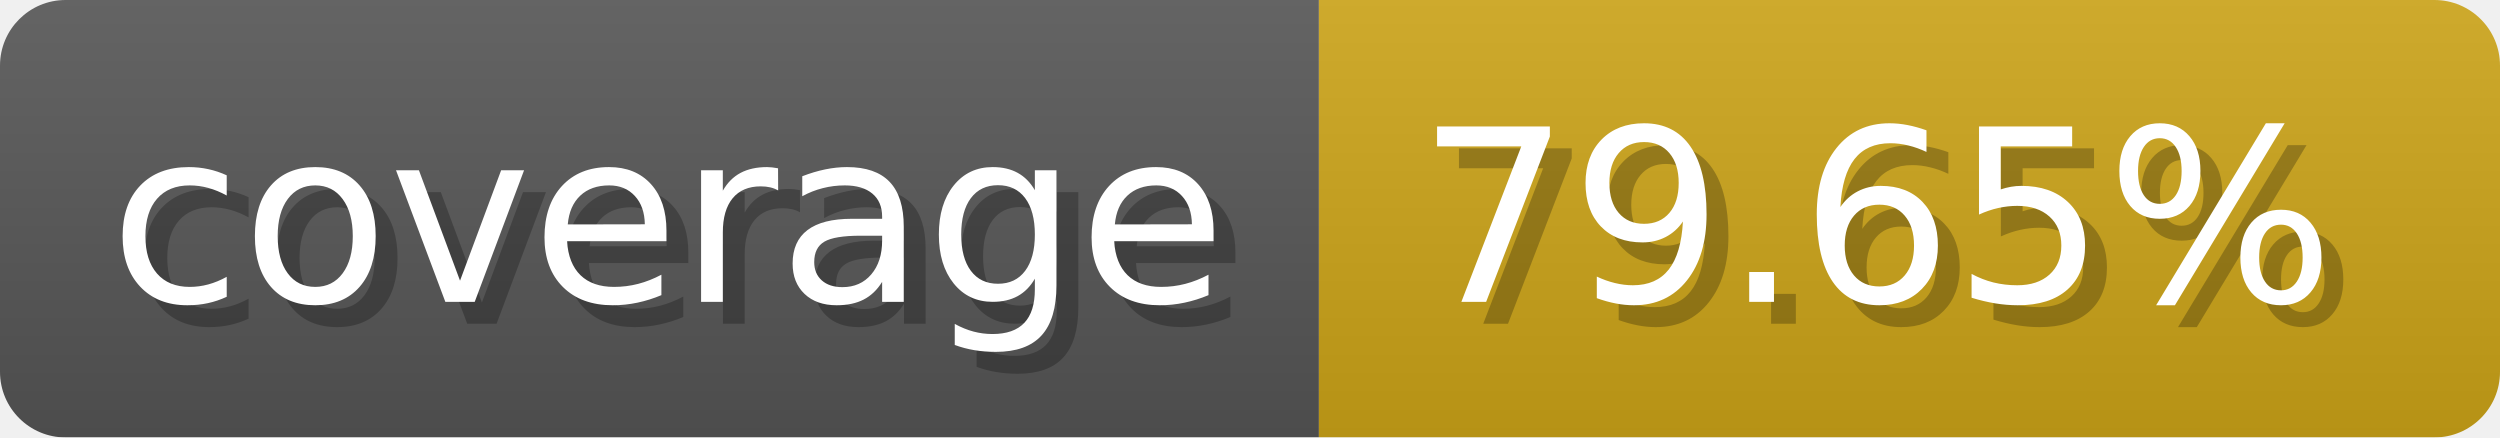
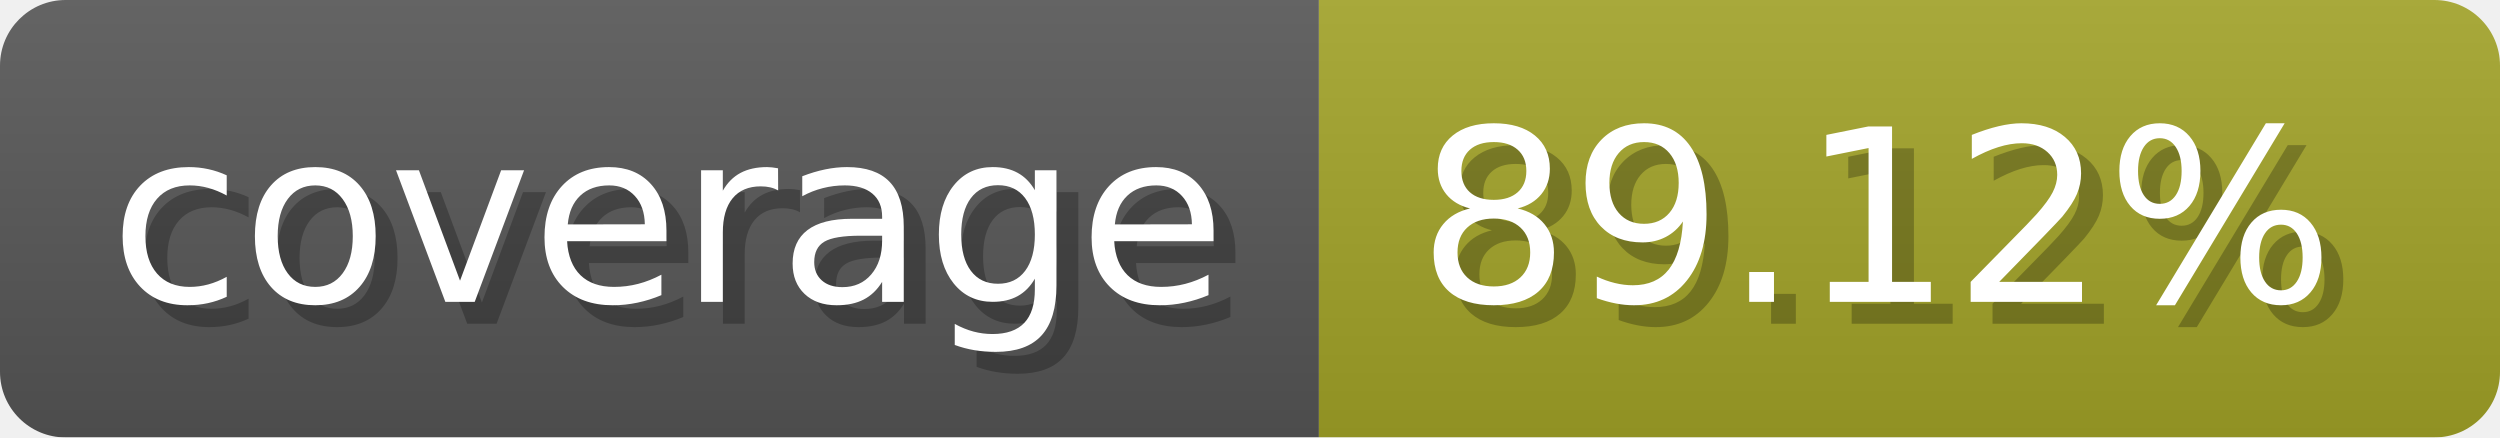
- <svg xmlns="http://www.w3.org/2000/svg" width="114.3" height="20" viewBox="0 0 1143 200" role="img" aria-label="coverage: 79.65%">
-   <linearGradient id="yStJS" x2="0" y2="100%">
+ <svg xmlns="http://www.w3.org/2000/svg" width="114.3" height="20" viewBox="0 0 1143 200" role="img" aria-label="coverage: 89.12%">
+   <linearGradient id="YpGUw" x2="0" y2="100%">
    <stop offset="0" stop-opacity=".1" stop-color="#EEE" />
    <stop offset="1" stop-opacity=".1" />
  </linearGradient>
-   <mask id="WSxOD">
+   <mask id="oRRii">
    <rect width="1143" height="200" rx="30" fill="#FFF" />
  </mask>
-   <g mask="url(#WSxOD)">
+   <g mask="url(#oRRii)">
    <rect width="603" height="200" fill="#555" />
-     <rect width="540" height="200" fill="#cba317" x="603" />
-     <rect width="1143" height="200" fill="url(#yStJS)" />
+     <rect width="540" height="200" fill="#a0a127" x="603" />
+     <rect width="1143" height="200" fill="url(#YpGUw)" />
  </g>
  <g aria-hidden="true" fill="#fff" text-anchor="start" font-family="Verdana,DejaVu Sans,sans-serif" font-size="110">
    <text x="60" y="148" textLength="503" fill="#000" opacity="0.25">coverage</text>
    <text x="50" y="138" textLength="503">coverage</text>
-     <text x="658" y="148" textLength="440" fill="#000" opacity="0.25">79.65%</text>
-     <text x="648" y="138" textLength="440">79.65%</text>
+     <text x="658" y="148" textLength="440" fill="#000" opacity="0.25">89.12%</text>
+     <text x="648" y="138" textLength="440">89.12%</text>
  </g>
</svg>
